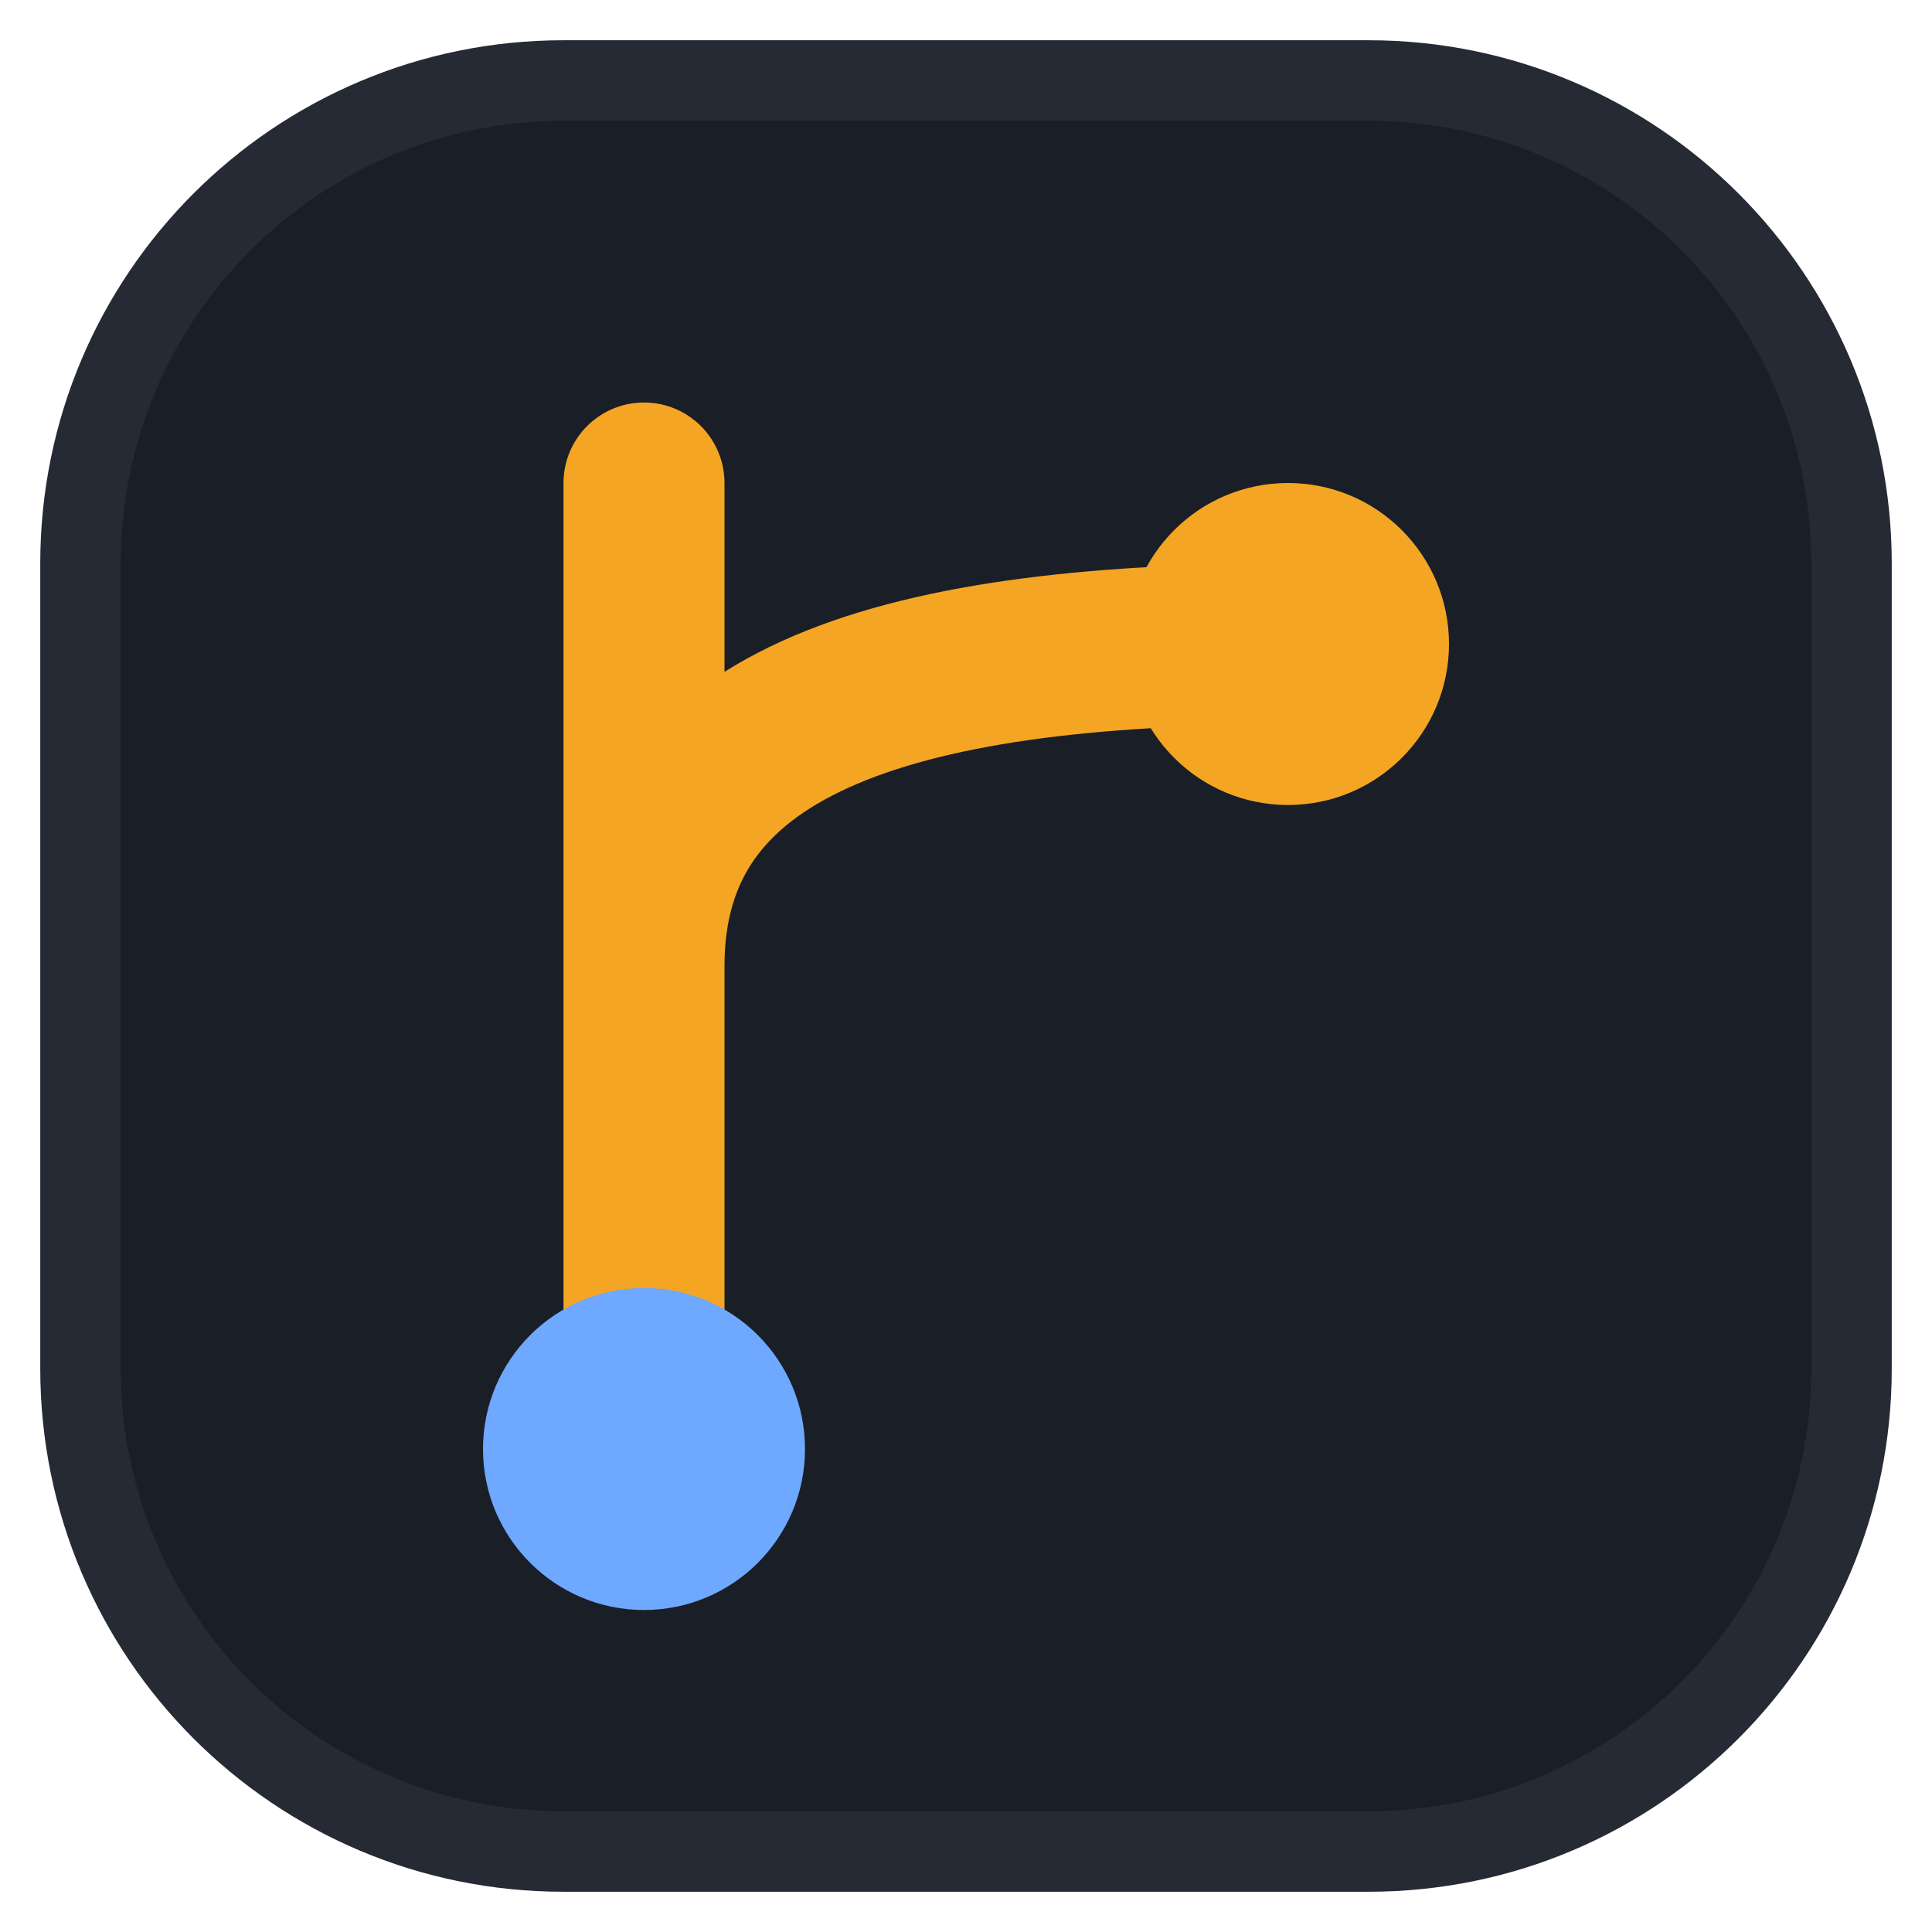
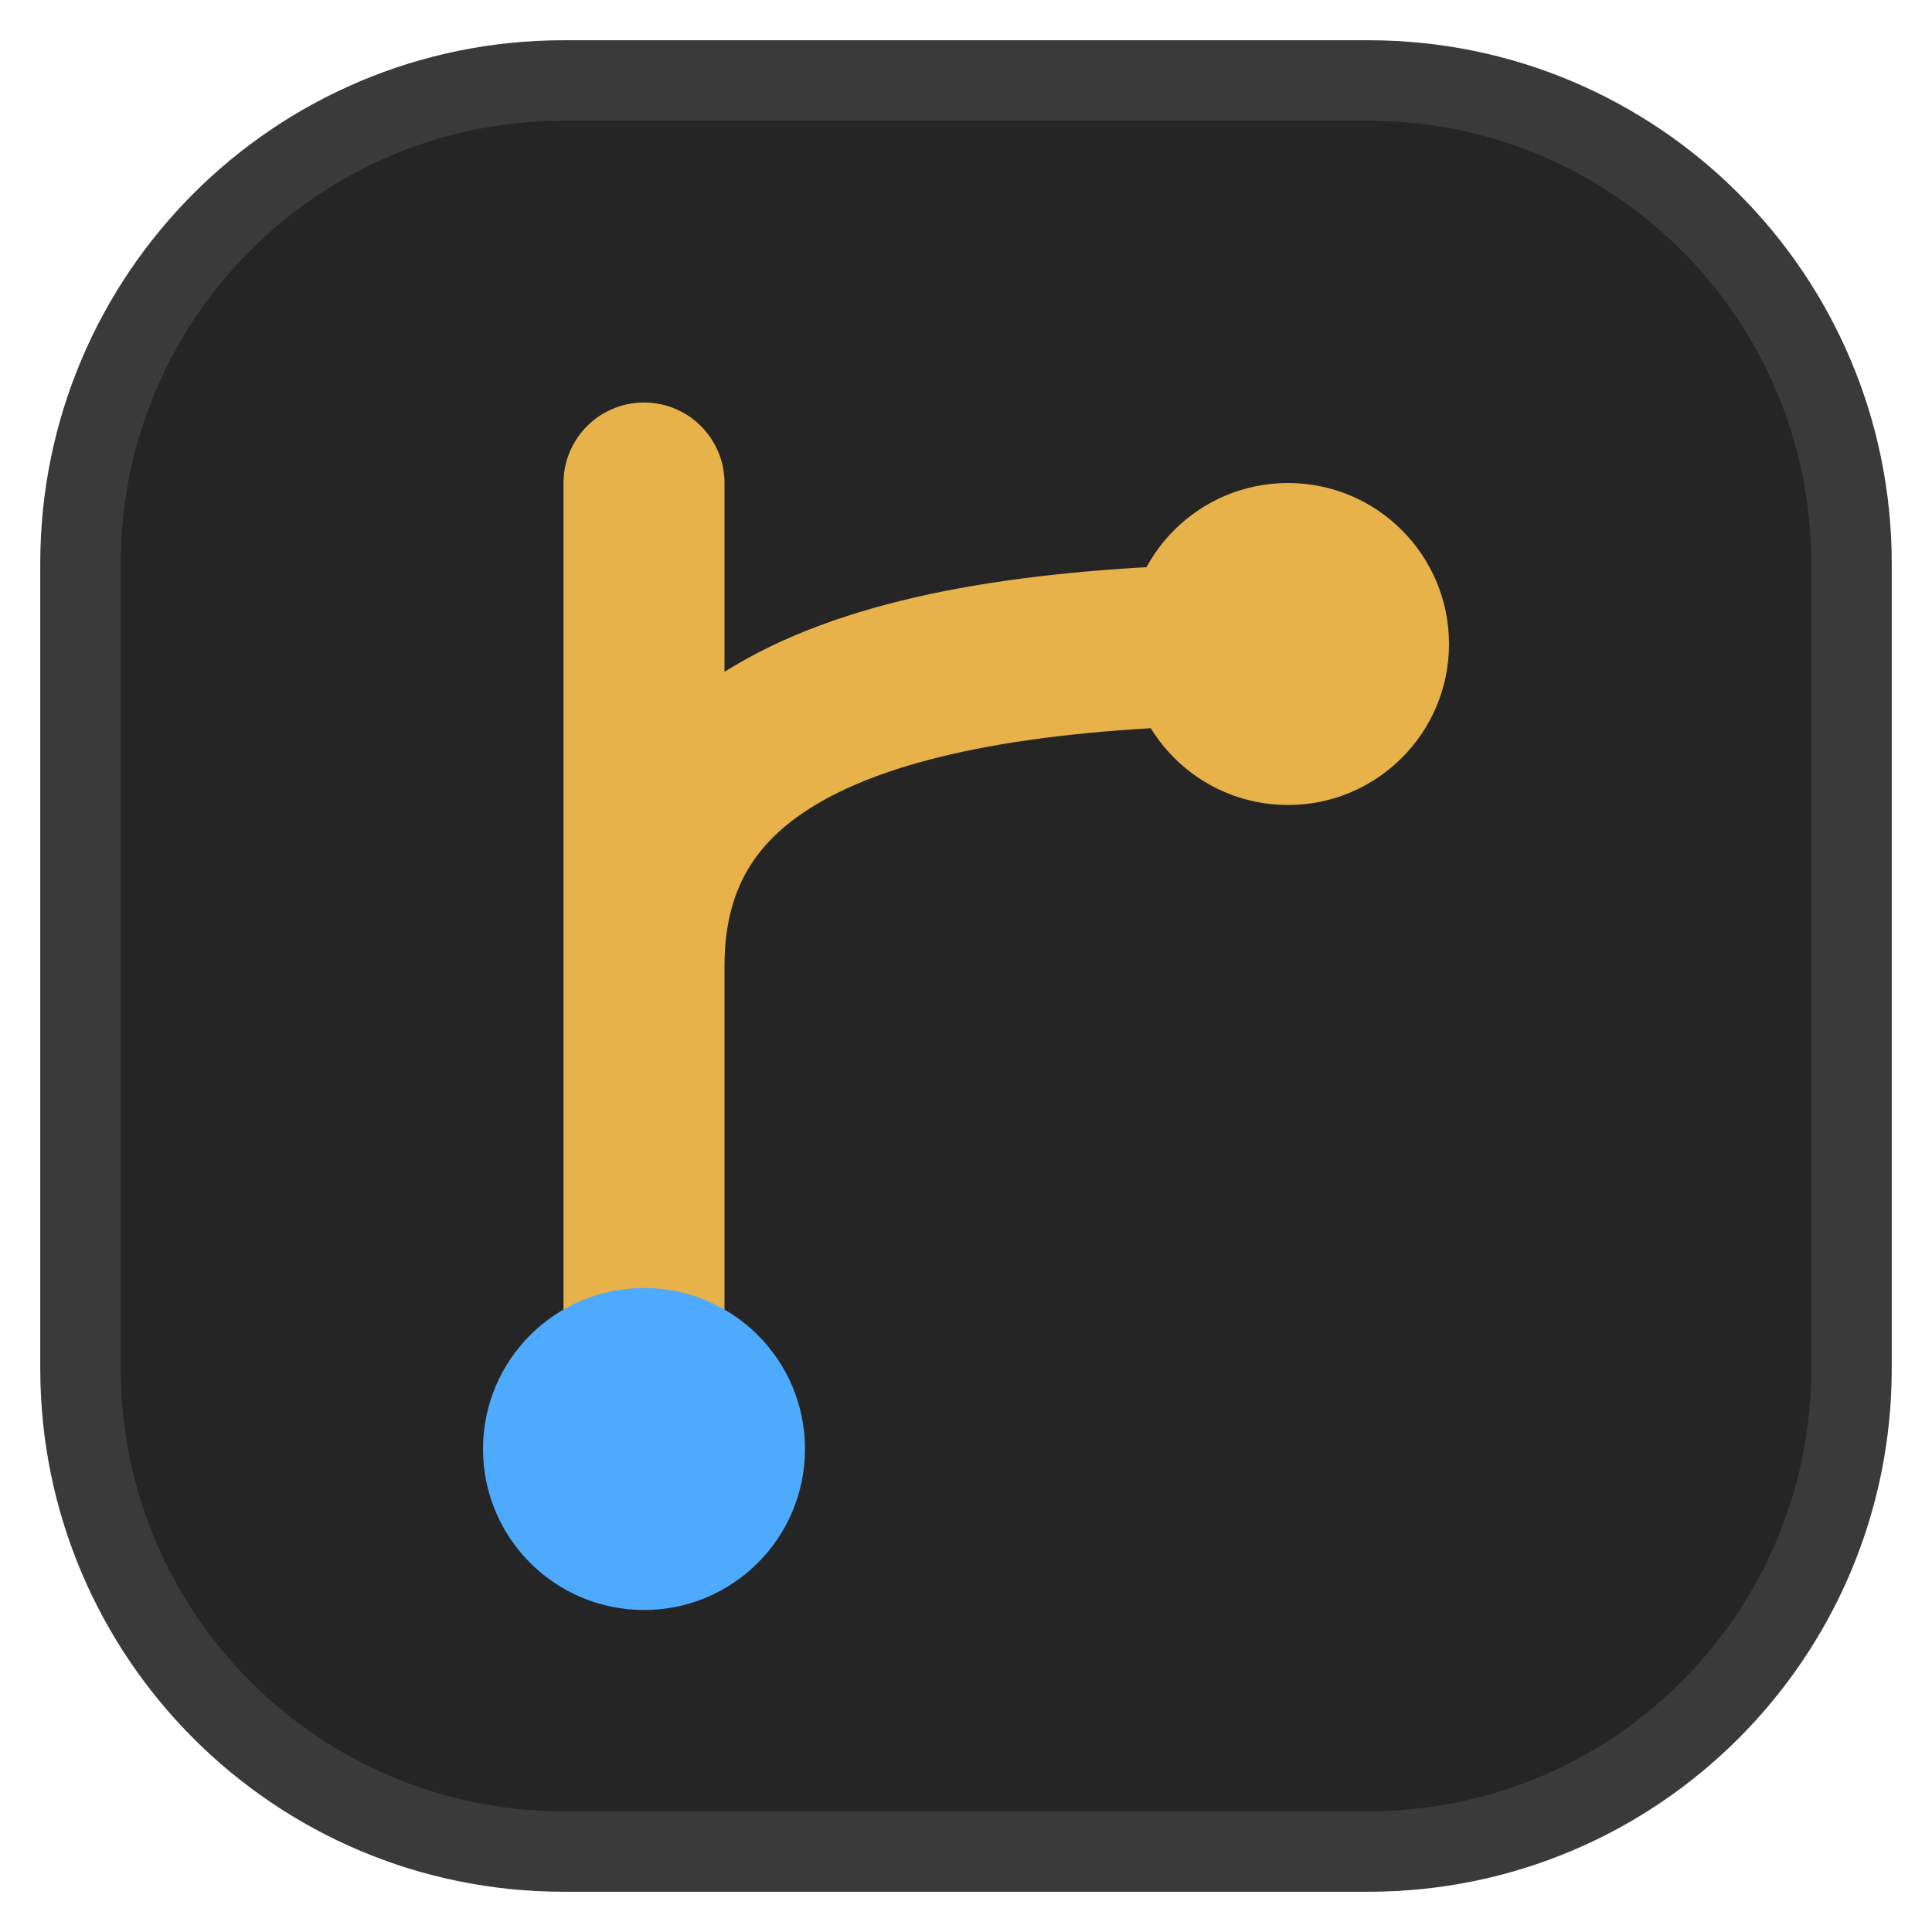
<svg xmlns="http://www.w3.org/2000/svg" width="256" height="256" viewBox="0 0 24 24">
-   <rect x="1" y="1" width="22" height="22" rx="6" fill="#1a1e26" stroke="#252a34" />
-   <path d="M8 6v12M8 12c0-3 3-4 8-4" stroke="#f5a524" stroke-width="2" fill="none" stroke-linecap="round" />
-   <circle cx="8" cy="18" r="2" fill="#6ea8ff" />
-   <circle cx="16" cy="8" r="2" fill="#f5a524" />
+   <rect x="1" y="1" width="22" height="22" rx="6" fill="#252526" stroke="#3a3a3a" />
+   <path d="M8 6v12M8 12c0-3 3-4 8-4" stroke="#e8b24a" stroke-width="2" fill="none" stroke-linecap="round" />
+   <circle cx="8" cy="18" r="2" fill="#4daafc" />
+   <circle cx="16" cy="8" r="2" fill="#e8b24a" />
</svg>
